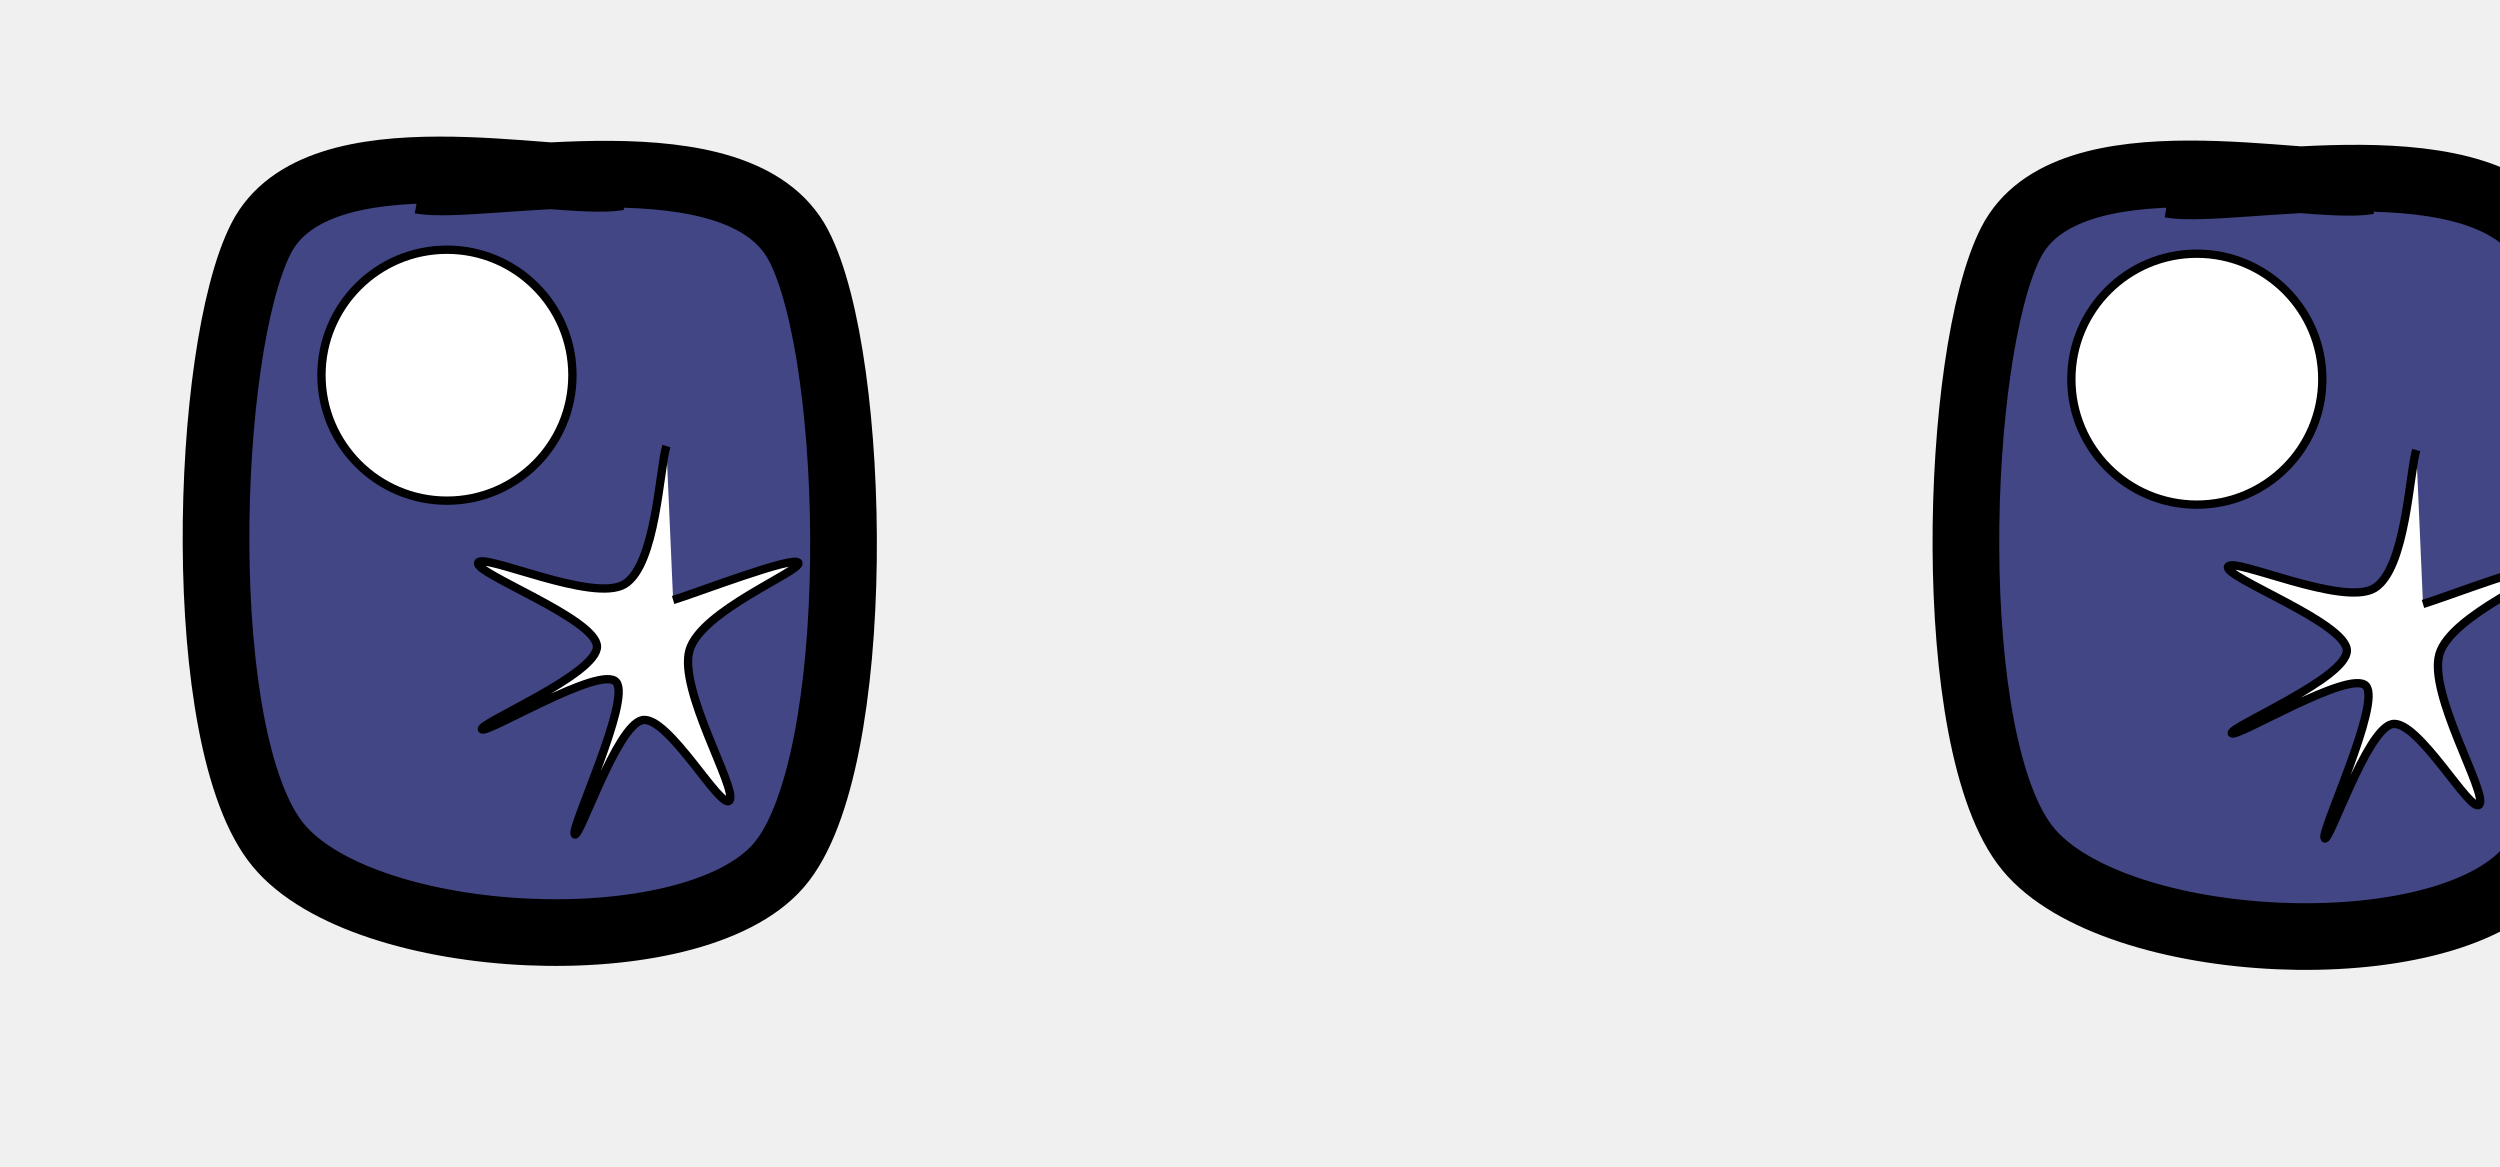
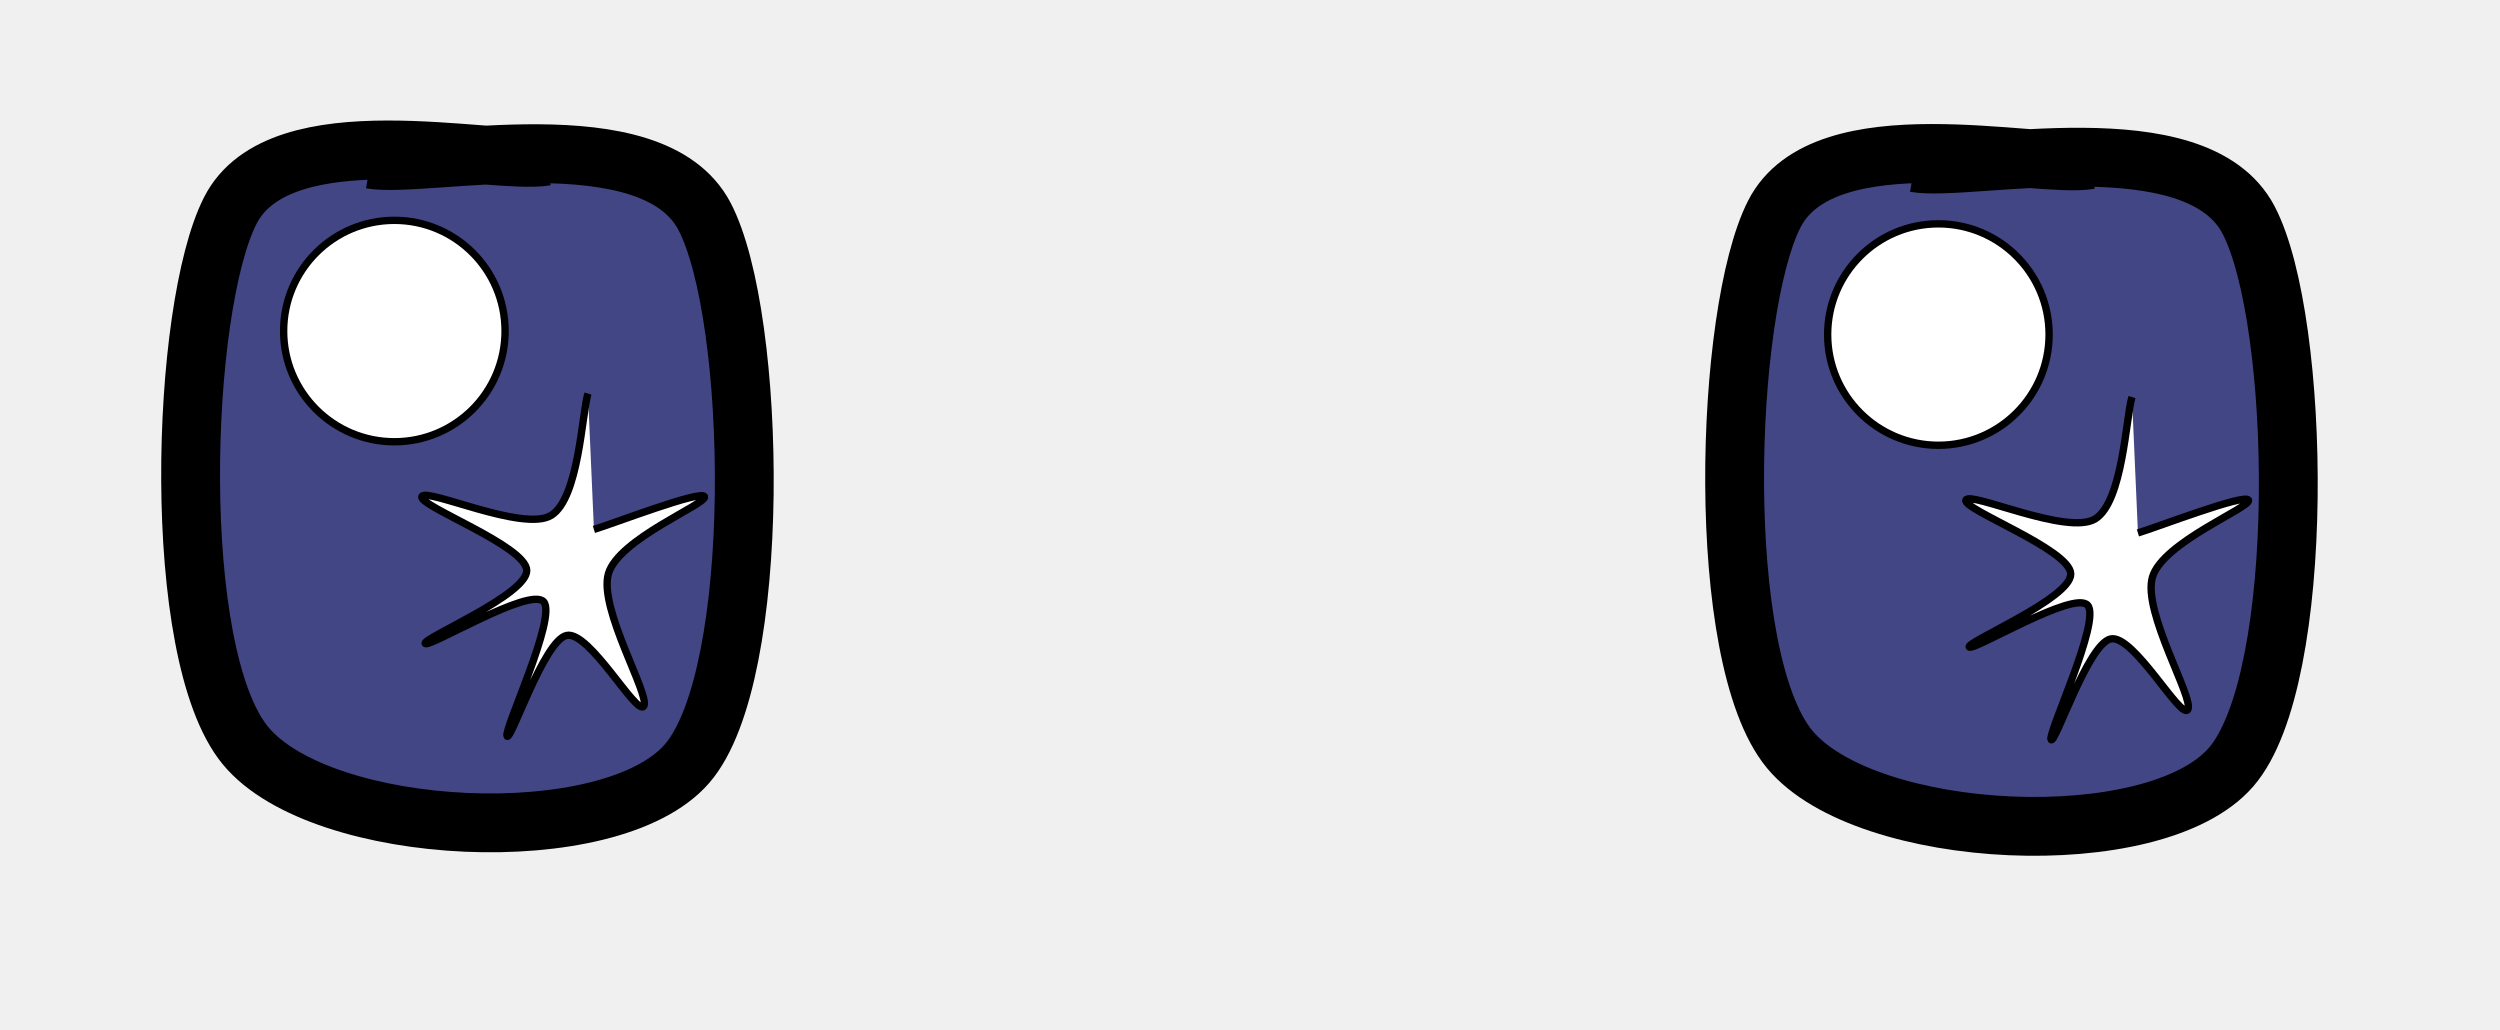
- <svg xmlns="http://www.w3.org/2000/svg" viewBox="0 0 300 140" width="300" height="140" role="img">
+ <svg xmlns="http://www.w3.org/2000/svg" viewBox="0 0 340 140" width="340" height="140" role="img">
  <g data-start="0" data-end="9999" data-layer="0" class="">
    <path d="M 74.209 21.255 C 67.061 22.483 38.127 15.266 31.324 28.625 C 24.52 41.984 23.039 88.871 33.39 101.411 C 43.741 113.951 83.025 115.86 93.43 103.864 C 103.835 91.868 102.982 43.136 95.819 29.437 C 88.656 15.738 58.014 22.965 50.453 21.67" fill="#424685" stroke="#000000" stroke-width="8" opacity="1" data-start="0" data-end="9999" data-layer="0" class="" />
    <circle cx="53.633" cy="45.022" r="15.057" fill="#ffffff" stroke="#000000" stroke-width="1" opacity="1" data-start="0" data-end="9999" data-layer="0" class="" />
    <path d="M 79.962 53.526 C 79.129 56.286 78.731 67.753 74.967 70.087 C 71.202 72.421 57.93 66.282 57.375 67.529 C 56.819 68.776 71.56 74.24 71.636 77.57 C 71.711 80.901 57.445 86.798 57.829 87.509 C 58.212 88.22 72.082 79.737 73.937 81.837 C 75.793 83.938 68.44 99.348 68.961 100.112 C 69.481 100.876 73.962 87.099 77.06 86.42 C 80.159 85.741 86.605 97.438 87.552 96.038 C 88.499 94.638 81.366 82.77 82.743 78.022 C 84.12 73.274 96.143 68.554 95.815 67.551 C 95.487 66.547 83.281 71.259 80.774 72.001" fill="#ffffff" stroke="#000000" stroke-width="1" opacity="1" data-start="0" data-end="9999" data-layer="0" class="" />
    <path d="M 284.195 21.731 C 277.047 22.96 248.113 15.743 241.309 29.102 C 234.506 42.461 233.024 89.348 243.376 101.888 C 253.727 114.428 293.011 116.337 303.416 104.341 C 313.821 92.345 312.968 43.613 305.805 29.914 C 298.642 16.215 268 23.442 260.439 22.147" fill="#424685" stroke="#000000" stroke-width="8" opacity="1" data-start="0" data-end="9999" data-layer="0" class="" />
    <circle cx="263.619" cy="45.499" r="15.057" fill="#ffffff" stroke="#000000" stroke-width="1" opacity="1" data-start="0" data-end="9999" data-layer="0" class="" />
    <path d="M 289.948 54.003 C 289.115 56.763 288.717 68.23 284.953 70.564 C 281.188 72.897 267.916 66.758 267.36 68.006 C 266.805 69.253 281.546 74.717 281.622 78.047 C 281.697 81.377 267.431 87.275 267.814 87.986 C 268.198 88.697 282.068 80.214 283.923 82.314 C 285.779 84.415 278.426 99.825 278.947 100.589 C 279.467 101.353 283.947 87.575 287.046 86.896 C 290.145 86.217 296.591 97.914 297.538 96.515 C 298.485 95.115 291.351 83.247 292.729 78.499 C 294.106 73.751 306.129 69.031 305.801 68.027 C 305.473 67.024 293.267 71.736 290.76 72.478" fill="#ffffff" stroke="#000000" stroke-width="1" opacity="1" data-start="0" data-end="9999" data-layer="0" class="" />
  </g>
</svg>
